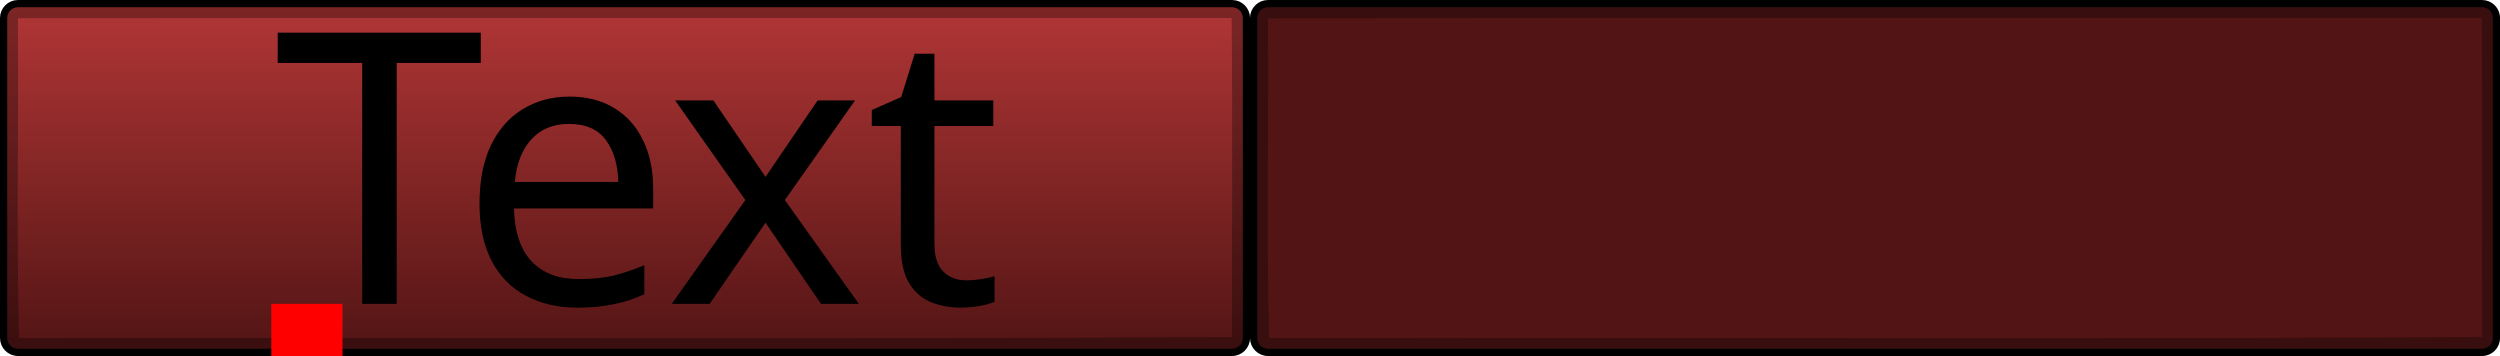
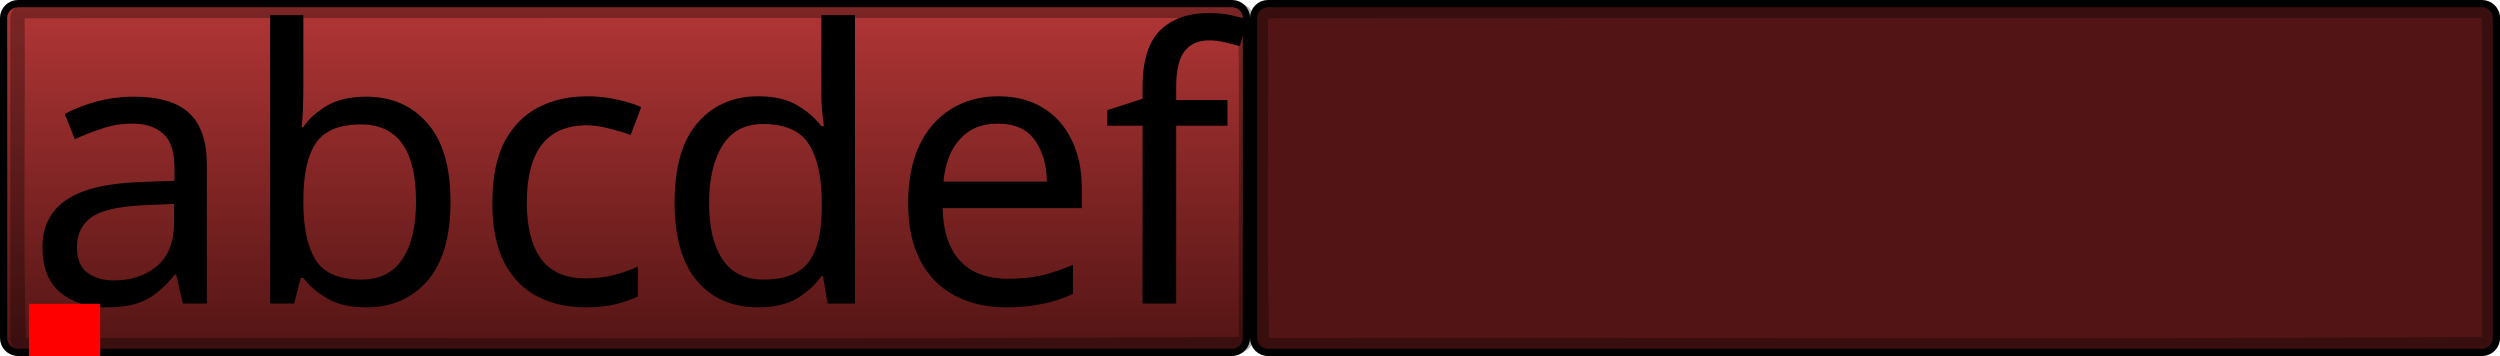
<svg xmlns="http://www.w3.org/2000/svg" xmlns:xlink="http://www.w3.org/1999/xlink" width="351.15" height="50" viewBox="0 0 92.908 13.229" version="1.1" id="svg1" xml:space="preserve">
  <defs id="defs1">
    <linearGradient id="linearGradient10">
      <stop offset="0" stop-color="#e6e6e6" id="stop9" style="stop-color:#521414;stop-opacity:1;" />
      <stop offset="1" stop-color="#b3b3b3" id="stop10" style="stop-color:#150505;stop-opacity:1;" />
    </linearGradient>
    <linearGradient id="linearGradient44">
      <stop offset="0" stop-color="#e6e6e6" id="stop43" style="stop-color:#a42828;stop-opacity:1;" />
      <stop offset="1" stop-color="#b3b3b3" id="stop44" style="stop-color:#521414;stop-opacity:1;" />
    </linearGradient>
    <linearGradient id="linearGradient35">
      <stop offset="0" stop-color="#1a1a1a" id="stop34" style="stop-color:#0d0d0d;stop-opacity:1;" />
      <stop offset="1" stop-color="#fff" stop-opacity="0" id="stop35" style="stop-color:#0d0d0d;stop-opacity:0;" />
    </linearGradient>
    <linearGradient id="linearGradient33">
      <stop offset="0" stop-color="#fff" id="stop32" style="stop-color:#be4141;stop-opacity:1;" />
      <stop offset="1" stop-color="#fff" stop-opacity="0" id="stop33" style="stop-color:#808080;stop-opacity:0;" />
    </linearGradient>
    <linearGradient id="linearGradient31">
      <stop offset="0" stop-color="#e6e6e6" id="stop30" style="stop-color:#a32929;stop-opacity:1;" />
      <stop offset="1" stop-color="#b3b3b3" id="stop31" style="stop-color:#521414;stop-opacity:1;" />
    </linearGradient>
    <filter style="color-interpolation-filters:sRGB" id="filter5" x="0" y="0" width="1" height="1">
      <feColorMatrix type="luminanceToAlpha" result="colormatrix1" id="feColorMatrix1" />
      <feFlood flood-opacity="1" flood-color="rgb(155,17,29)" result="flood1" id="feFlood1" />
      <feComposite in2="colormatrix1" operator="out" result="composite1" id="feComposite1" />
      <feFlood flood-opacity="1" flood-color="rgb(80,17,29)" result="flood2" id="feFlood2" />
      <feComposite in2="colormatrix1" result="composite2" operator="in" id="feComposite2" />
      <feComposite in="composite2" in2="composite1" k2="1" k3="1" operator="arithmetic" result="composite3" id="feComposite3" k1="0" k4="0" />
      <feColorMatrix in="composite3" type="matrix" values="2 -1 0 0 0 0 2 -1 0 0 -1 0 2 0 0 0 0 0 1 0" result="colormatrix2" id="feColorMatrix3" />
      <feComposite in="colormatrix2" in2="composite3" operator="arithmetic" k2="0" result="composite4" id="feComposite4" k1="0" k3="0" k4="0" />
      <feBlend in="composite4" in2="composite3" mode="normal" result="blend" id="feBlend4" />
      <feComposite in2="SourceGraphic" operator="in" id="feComposite5" />
    </filter>
    <linearGradient id="c">
      <stop offset="0" stop-color="#1a1a1a" id="stop1" />
      <stop offset="1" stop-color="#fff" stop-opacity="0" id="stop2" />
    </linearGradient>
    <linearGradient id="b">
      <stop offset="0" stop-color="#fff" id="stop3" />
      <stop offset="1" stop-color="#fff" stop-opacity="0" id="stop4" />
    </linearGradient>
    <linearGradient id="a">
      <stop offset="0" stop-color="#e6e6e6" id="stop5" />
      <stop offset="1" stop-color="#b3b3b3" id="stop6" />
    </linearGradient>
    <linearGradient id="d" y2="967.36" gradientUnits="userSpaceOnUse" x2="25" y1="1037.4" x1="25">
      <stop offset="0" stop-color="#e6e6e6" id="stop7" />
      <stop offset="1" stop-color="#f9f9f9" id="stop8" />
    </linearGradient>
    <linearGradient id="f" y2="1002.4" xlink:href="#linearGradient44" gradientUnits="userSpaceOnUse" x2="175" y1="967.36" x1="175" />
    <linearGradient id="e" y2="1037.4" xlink:href="#a" gradientUnits="userSpaceOnUse" x2="175" y1="1002.4" x1="175" />
    <radialGradient id="g" fx="161.32" fy="54.091" xlink:href="#b" gradientUnits="userSpaceOnUse" cy="55.698" cx="163.88" gradientTransform="matrix(1.7333,0,0,2.0222,-118.07,-57.633)" r="15" />
    <radialGradient id="h" fx="161.32" fy="54.091" xlink:href="#c" gradientUnits="userSpaceOnUse" cy="55.698" cx="163.88" gradientTransform="matrix(-1.7333,0,0,-2.0222,468.07,1145)" r="15" />
    <radialGradient id="i" fx="161.32" fy="54.091" xlink:href="#b" gradientUnits="userSpaceOnUse" cy="55.698" cx="163.88" gradientTransform="matrix(1.7333,0,0,2.0222,-118.07,859.73)" r="15" />
    <radialGradient id="j" fx="161.32" fy="54.091" xlink:href="#c" gradientUnits="userSpaceOnUse" cy="55.698" cx="163.88" gradientTransform="matrix(-1.7333,0,0,-2.0222,468.07,1110)" r="15" />
    <radialGradient id="g-2" fx="161.32" fy="54.091" xlink:href="#b" gradientUnits="userSpaceOnUse" cy="55.698" cx="163.88" gradientTransform="matrix(1.7333,0,0,2.0222,-118.07,-57.633)" r="15" />
    <radialGradient id="h-6" fx="161.32" fy="54.091" xlink:href="#c" gradientUnits="userSpaceOnUse" cy="55.698" cx="163.88" gradientTransform="matrix(-1.7333,0,0,-2.0222,468.07,1145)" r="15" />
    <radialGradient id="i-8" fx="161.32" fy="54.091" xlink:href="#linearGradient33" gradientUnits="userSpaceOnUse" cy="55.698" cx="163.88" gradientTransform="matrix(1.7333,0,0,2.0222,-118.07,859.73)" r="15" />
    <radialGradient id="j-7" fx="161.32" fy="54.091" xlink:href="#linearGradient35" gradientUnits="userSpaceOnUse" cy="55.698" cx="163.88" gradientTransform="matrix(-1.7333,0,0,-2.0222,468.07,1110)" r="15" />
    <linearGradient id="linearGradient3761" y2="35.933" gradientUnits="userSpaceOnUse" x2="13.571" gradientTransform="matrix(0.2676398,0,0,0.2676398,-3.498426,-9.48344)" y1="84.479" x1="13.571">
      <stop id="stop3757" style="stop-color:#521414;stop-opacity:1;" offset="0" />
      <stop id="stop3759" style="stop-color:#b23636;stop-opacity:1;" offset="1" />
    </linearGradient>
  </defs>
  <g id="layer2">
    <rect id="rect3812" style="display:inline;fill:#521414;fill-opacity:1;stroke:#000000;stroke-width:0.268" rx="0.535" ry="0.535" height="12.962" width="46.187" y="0.134" x="46.588" />
    <path id="path3814" style="display:inline;fill:#000000;fill-opacity:0.303;stroke-width:0.268" d="m 47.121,0.135 c -0.297,0 -0.535,0.239 -0.535,0.535 V 12.564 c 0,0.297 0.239,0.535 0.535,0.535 h 45.121 c 0.297,0 0.535,-0.239 0.535,-0.535 V 0.67 c 0,-0.297 -0.239,-0.535 -0.535,-0.535 z m 22.549,0.535 c 7.519,0.001 15.04,0.003 22.557,0 0.039,3.927 0.005,7.905 0.017,11.851 -14.943,0.098 -30.067,0.014 -45.081,0.042 -0.1,-3.876 -0.012,-7.939 -0.042,-11.885 7.514,-0.01 15.03,-0.009 22.549,-0.008 z" />
  </g>
  <g id="layer1">
    <rect id="rect2985" style="display:inline;fill:url(#linearGradient3761);stroke:#000000;stroke-width:0.268" rx="0.535" ry="0.535" height="12.962" width="46.187" y="0.134" x="0.134" />
-     <path id="rect3775" style="display:inline;fill:#000000;fill-opacity:0.303;stroke-width:0.268" d="m 0.667,0.135 c -0.297,0 -0.535,0.239 -0.535,0.535 V 12.564 c 0,0.297 0.239,0.535 0.535,0.535 H 45.788 c 0.297,0 0.535,-0.239 0.535,-0.535 V 0.67 c 0,-0.297 -0.239,-0.535 -0.535,-0.535 z M 23.215,0.67 c 7.519,0.001 15.04,0.003 22.557,0 0.039,3.927 0.005,7.905 0.017,11.851 C 30.844,12.619 15.72,12.535 0.708,12.564 0.608,8.688 0.695,4.625 0.666,0.679 8.18,0.669 15.696,0.669 23.214,0.67 Z" />
+     <path id="rect3775" style="display:inline;fill:#000000;fill-opacity:0.303;stroke-width:0.268" d="m 0.917,0.135 c -0.297,0 -0.535,0.239 -0.535,0.535 V 12.564 c 0,0.297 0.239,0.535 0.535,0.535 H 46.038 c 0.297,0 0.535,-0.239 0.535,-0.535 V 0.67 c 0,-0.297 -0.239,-0.535 -0.535,-0.535 z M 23.466,0.67 c 7.519,0.001 15.04,0.003 22.557,0 0.039,3.927 0.005,7.905 0.017,11.851 C 31.094,12.619 15.97,12.535 0.958,12.564 0.858,8.688 0.945,4.625 0.916,0.679 8.43,0.669 15.946,0.669 23.464,0.67 Z" />
  </g>
  <g id="layer3" style="display:inline">
-     <text xml:space="preserve" style="font-size:10.583px;line-height:1.25;font-family:'Clear Sans';-inkscape-font-specification:'Clear Sans';stroke-width:0.265" x="10.181" y="11.292" id="text1">
-       <tspan id="tspan1" style="font-style:normal;font-variant:normal;font-weight:500;font-stretch:normal;font-size:14.111px;font-family:'ITC Benguiat Book';-inkscape-font-specification:'ITC Benguiat Book, Medium';font-variant-ligatures:normal;font-variant-caps:normal;font-variant-numeric:normal;font-variant-east-asian:normal;stroke-width:0.265" x="10.181" y="11.292">Text</tspan>
+     <text xml:space="preserve" style="font-size:10.583px;line-height:1.25;font-family:'Clear Sans';-inkscape-font-specification:'Clear Sans';stroke-width:0.265" x="0.921" y="11.281" id="text1">
+       <tspan id="tspan1" style="font-style:normal;font-variant:normal;font-weight:500;font-stretch:normal;font-size:14.111px;font-family:'ITC Benguiat Book';-inkscape-font-specification:'ITC Benguiat Book, Medium';font-variant-ligatures:normal;font-variant-caps:normal;font-variant-numeric:normal;font-variant-east-asian:normal;stroke-width:0.265" x="0.921" y="11.281">abcdef</tspan>
    </text>
-     <rect style="fill:#ff0000;fill-opacity:1;stroke-width:0.115;-inkscape-stroke:none" id="rect1" width="2.646" height="2.646" x="10.083" y="11.292" />
+     <rect style="fill:#ff0000;fill-opacity:1;stroke-width:0.115;-inkscape-stroke:none" id="rect1" width="2.646" height="2.646" x="1.076" y="11.292" />
  </g>
</svg>
